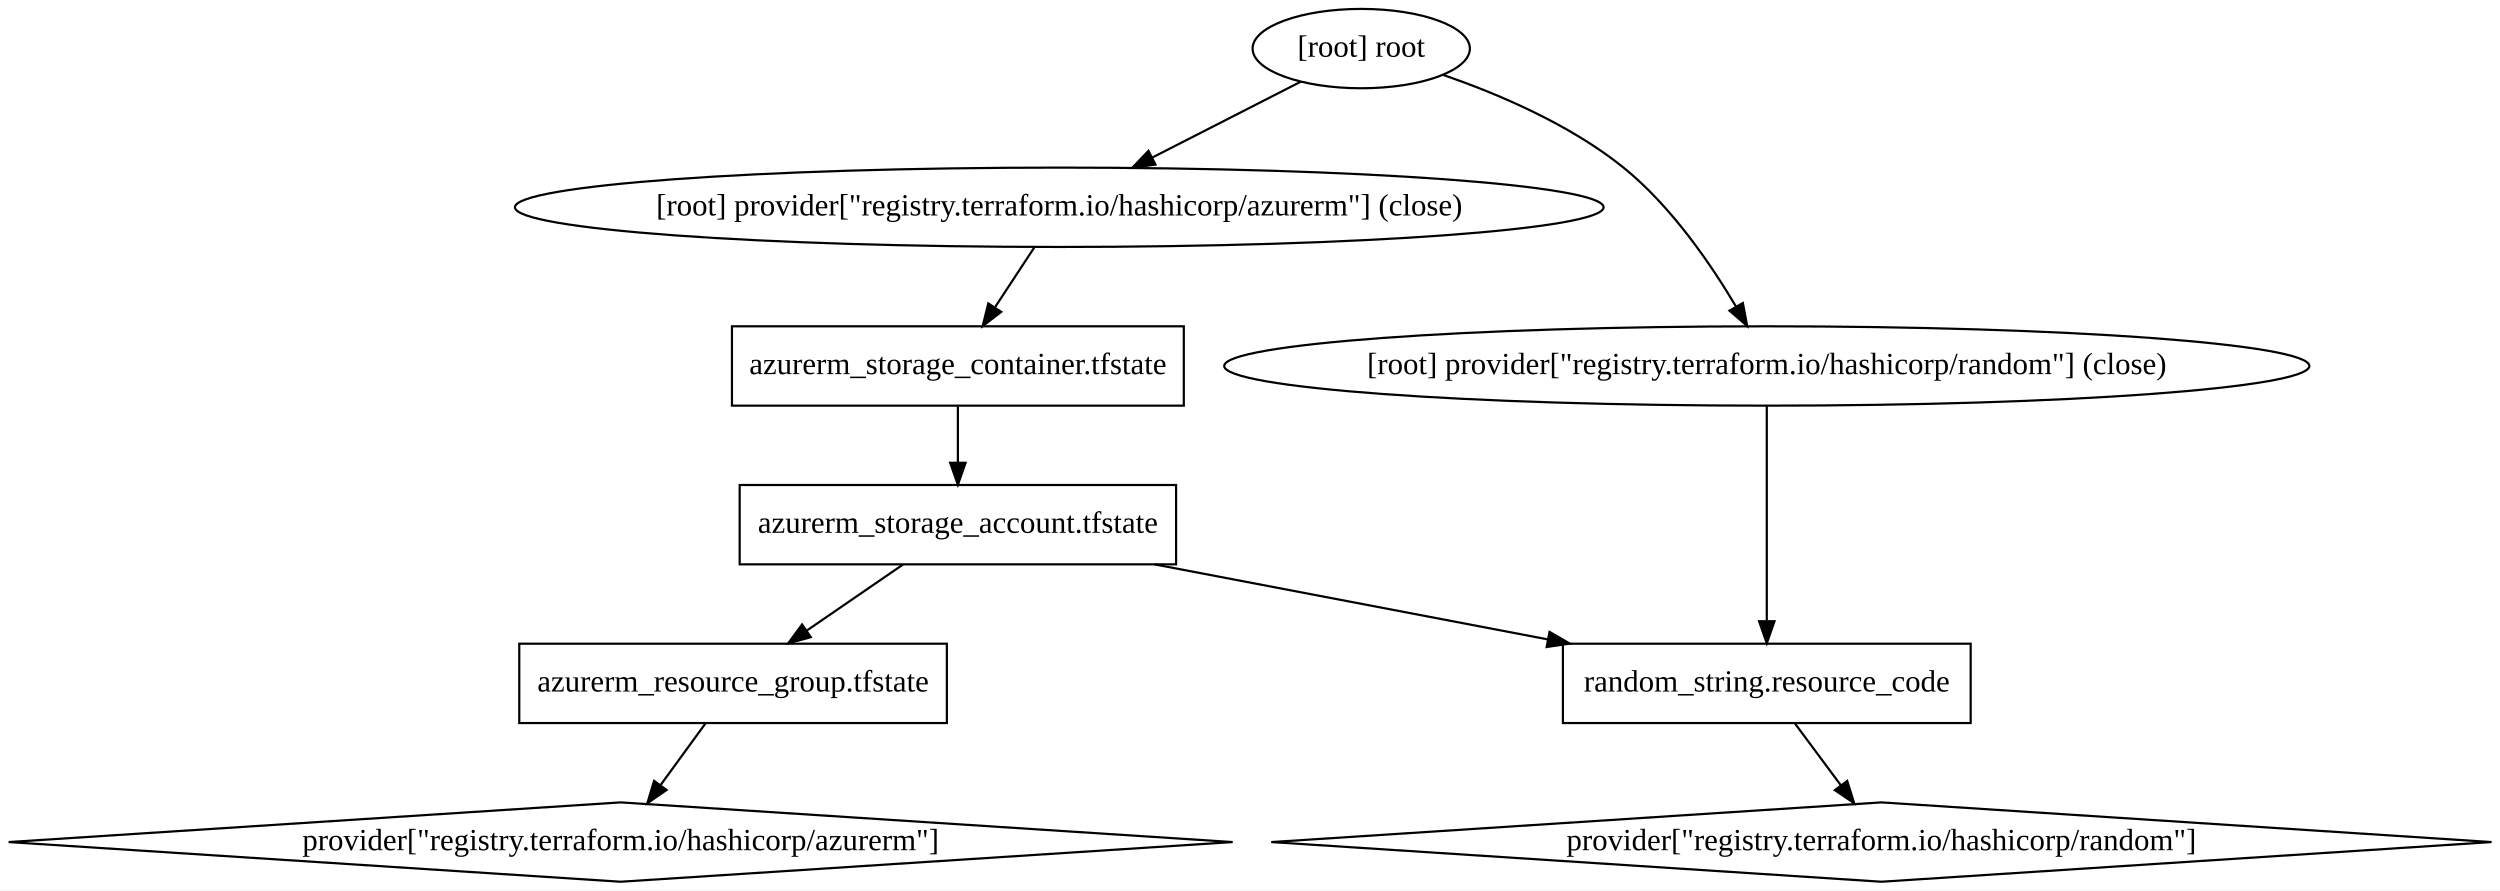
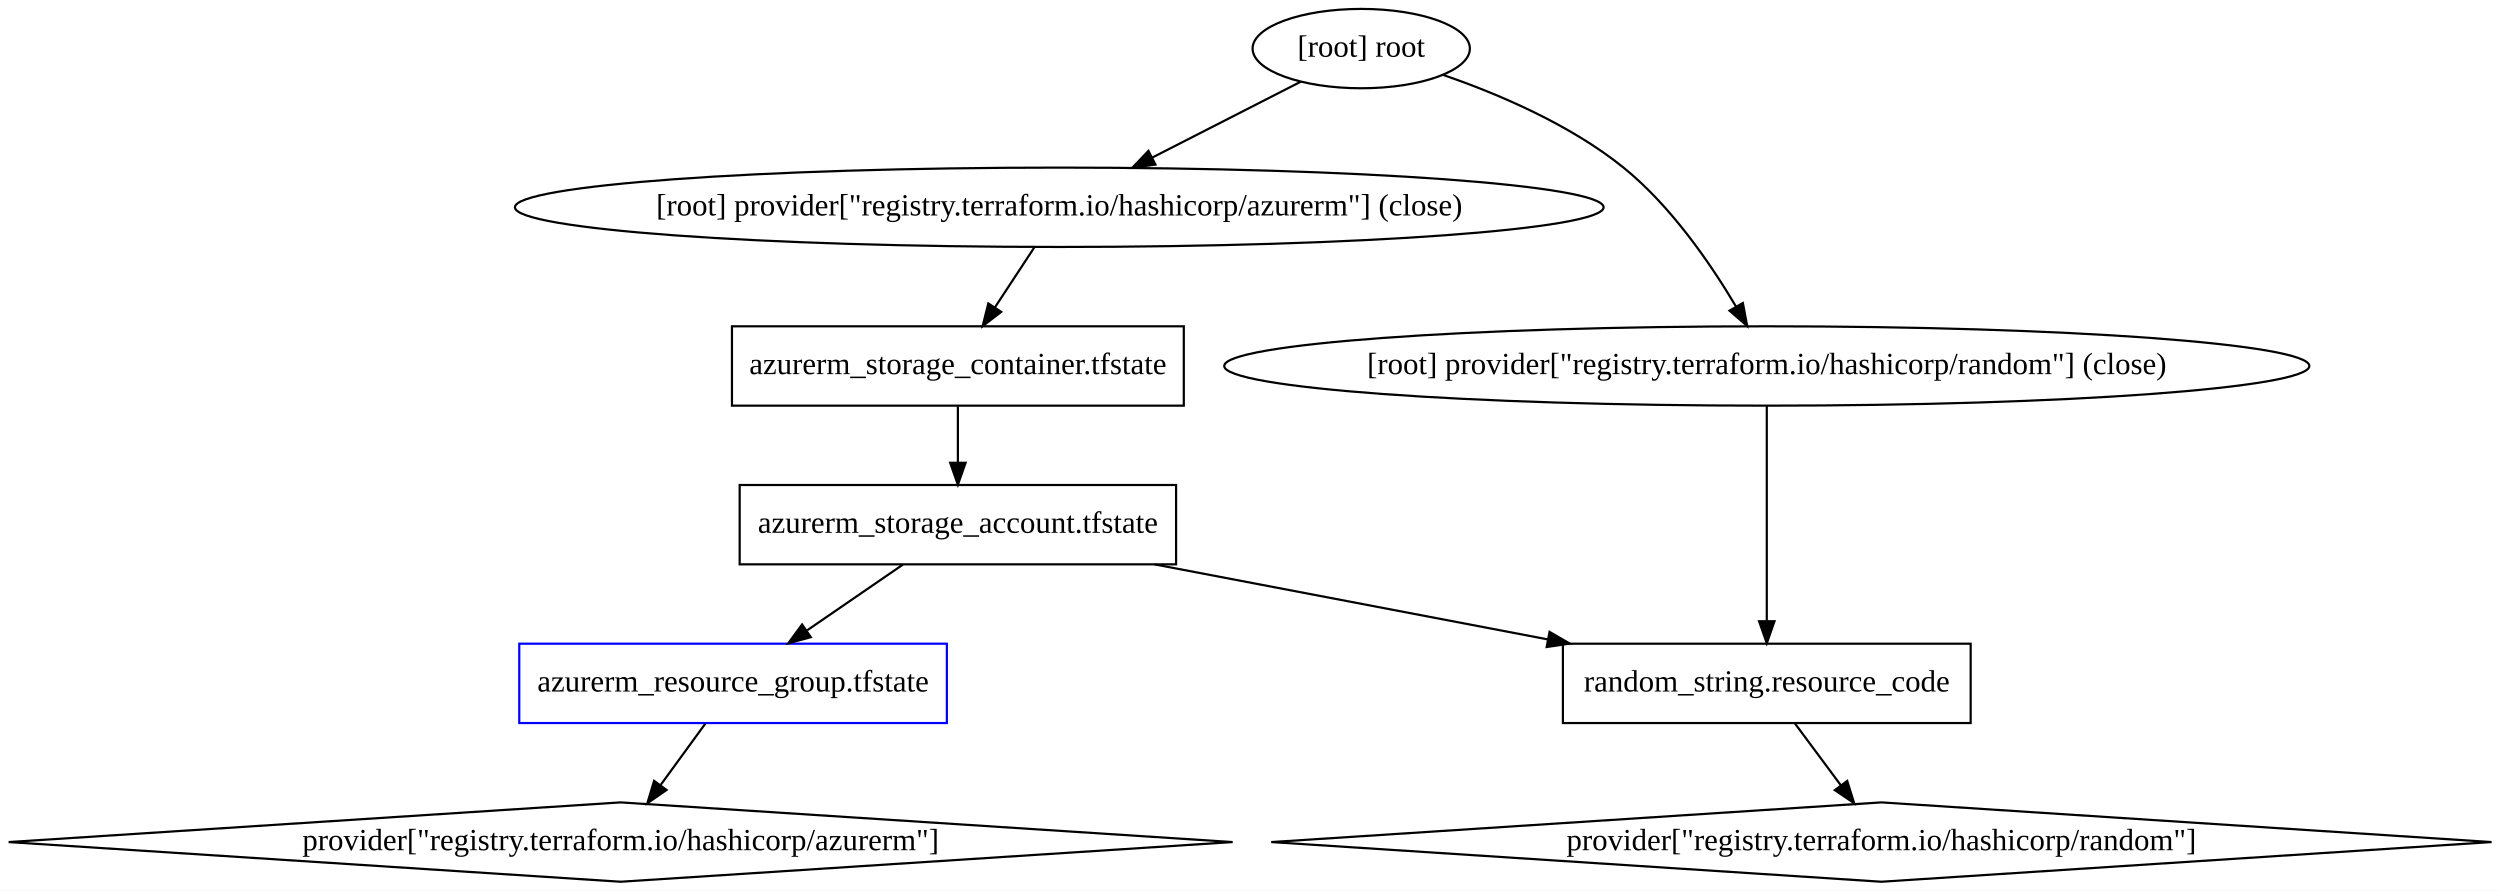
<svg xmlns="http://www.w3.org/2000/svg" width="1134pt" height="404pt" viewBox="0.00 0.00 1134.25 404.00">
  <g id="graph0" class="graph" transform="scale(1 1) rotate(0) translate(4 400)">
    <polygon fill="white" stroke="none" points="-4,4 -4,-400 1130.25,-400 1130.25,4 -4,4" />
    <g id="node1" class="node">
-       <polygon fill="none" stroke="black" points="425.59,-108 231.59,-108 231.59,-72 425.59,-72 425.59,-108" />
+       <polygon fill="none" stroke="blue" points="425.59,-108 231.59,-108 231.59,-72 425.59,-72 425.59,-108" />
      <text text-anchor="middle" x="328.59" y="-86.3" font-family="Times New Roman,serif" font-size="14.00">azurerm_resource_group.tfstate</text>
    </g>
    <g id="node4" class="node">
      <polygon fill="none" stroke="black" points="277.59,-36 -0.09,-18 277.59,0 555.26,-18 277.59,-36" />
      <text text-anchor="middle" x="277.59" y="-14.3" font-family="Times New Roman,serif" font-size="14.00">provider["registry.terraform.io/hashicorp/azurerm"]</text>
    </g>
    <g id="edge1" class="edge">
      <path fill="none" stroke="black" d="M315.98,-71.7C309.84,-63.27 302.34,-52.97 295.6,-43.73" />
      <polygon fill="black" stroke="black" points="298.41,-41.64 289.7,-35.62 292.76,-45.77 298.41,-41.64" />
    </g>
    <g id="node2" class="node">
      <polygon fill="none" stroke="black" points="529.59,-180 331.59,-180 331.59,-144 529.59,-144 529.59,-180" />
      <text text-anchor="middle" x="430.59" y="-158.3" font-family="Times New Roman,serif" font-size="14.00">azurerm_storage_account.tfstate</text>
    </g>
    <g id="edge2" class="edge">
      <path fill="none" stroke="black" d="M405.63,-143.88C392.54,-134.89 376.33,-123.76 362.15,-114.03" />
      <polygon fill="black" stroke="black" points="363.86,-110.96 353.63,-108.19 359.9,-116.73 363.86,-110.96" />
    </g>
    <g id="node6" class="node">
      <polygon fill="none" stroke="black" points="890.09,-108 705.09,-108 705.09,-72 890.09,-72 890.09,-108" />
      <text text-anchor="middle" x="797.59" y="-86.3" font-family="Times New Roman,serif" font-size="14.00">random_string.resource_code</text>
    </g>
    <g id="edge3" class="edge">
      <path fill="none" stroke="black" d="M519.89,-143.97C573.84,-133.68 642.68,-120.55 698.32,-109.93" />
      <polygon fill="black" stroke="black" points="699.03,-113.36 708.19,-108.05 697.72,-106.49 699.03,-113.36" />
    </g>
    <g id="node3" class="node">
      <polygon fill="none" stroke="black" points="533.09,-252 328.09,-252 328.09,-216 533.09,-216 533.09,-252" />
      <text text-anchor="middle" x="430.59" y="-230.3" font-family="Times New Roman,serif" font-size="14.00">azurerm_storage_container.tfstate</text>
    </g>
    <g id="edge4" class="edge">
      <path fill="none" stroke="black" d="M430.59,-215.7C430.59,-207.98 430.59,-198.71 430.59,-190.11" />
      <polygon fill="black" stroke="black" points="434.09,-190.1 430.59,-180.1 427.09,-190.1 434.09,-190.1" />
    </g>
    <g id="node5" class="node">
      <polygon fill="none" stroke="black" points="849.59,-36 572.75,-18 849.59,0 1126.42,-18 849.59,-36" />
      <text text-anchor="middle" x="849.59" y="-14.3" font-family="Times New Roman,serif" font-size="14.00">provider["registry.terraform.io/hashicorp/random"]</text>
    </g>
    <g id="edge7" class="edge">
      <path fill="none" stroke="black" d="M810.44,-71.7C816.7,-63.27 824.35,-52.97 831.21,-43.73" />
      <polygon fill="black" stroke="black" points="834.08,-45.74 837.24,-35.62 828.46,-41.56 834.08,-45.74" />
    </g>
    <g id="node7" class="node">
      <ellipse fill="none" stroke="black" cx="476.59" cy="-306" rx="246.96" ry="18" />
      <text text-anchor="middle" x="476.59" y="-302.3" font-family="Times New Roman,serif" font-size="14.00">[root] provider["registry.terraform.io/hashicorp/azurerm"] (close)</text>
    </g>
    <g id="edge5" class="edge">
      <path fill="none" stroke="black" d="M465.21,-287.7C459.87,-279.56 453.38,-269.69 447.47,-260.7" />
      <polygon fill="black" stroke="black" points="450.24,-258.54 441.83,-252.1 444.39,-262.38 450.24,-258.54" />
    </g>
    <g id="node8" class="node">
      <ellipse fill="none" stroke="black" cx="797.59" cy="-234" rx="246.16" ry="18" />
      <text text-anchor="middle" x="797.59" y="-230.3" font-family="Times New Roman,serif" font-size="14.00">[root] provider["registry.terraform.io/hashicorp/random"] (close)</text>
    </g>
    <g id="edge6" class="edge">
      <path fill="none" stroke="black" d="M797.59,-215.87C797.59,-191.67 797.59,-147.21 797.59,-118.39" />
      <polygon fill="black" stroke="black" points="801.09,-118.19 797.59,-108.19 794.09,-118.19 801.09,-118.19" />
    </g>
    <g id="node9" class="node">
      <ellipse fill="none" stroke="black" cx="613.59" cy="-378" rx="49.29" ry="18" />
      <text text-anchor="middle" x="613.59" y="-374.3" font-family="Times New Roman,serif" font-size="14.00">[root] root</text>
    </g>
    <g id="edge8" class="edge">
      <path fill="none" stroke="black" d="M586.19,-363C566.92,-353.16 540.77,-339.79 518.84,-328.59" />
      <polygon fill="black" stroke="black" points="520.23,-325.37 509.74,-323.94 517.05,-331.61 520.23,-325.37" />
    </g>
    <g id="edge9" class="edge">
      <path fill="none" stroke="black" d="M650.65,-366.1C675.62,-357.48 708.31,-343.61 732.59,-324 754.17,-306.56 772.16,-280.32 783.7,-260.84" />
      <polygon fill="black" stroke="black" points="786.74,-262.57 788.69,-252.16 780.67,-259.09 786.74,-262.57" />
    </g>
  </g>
</svg>
